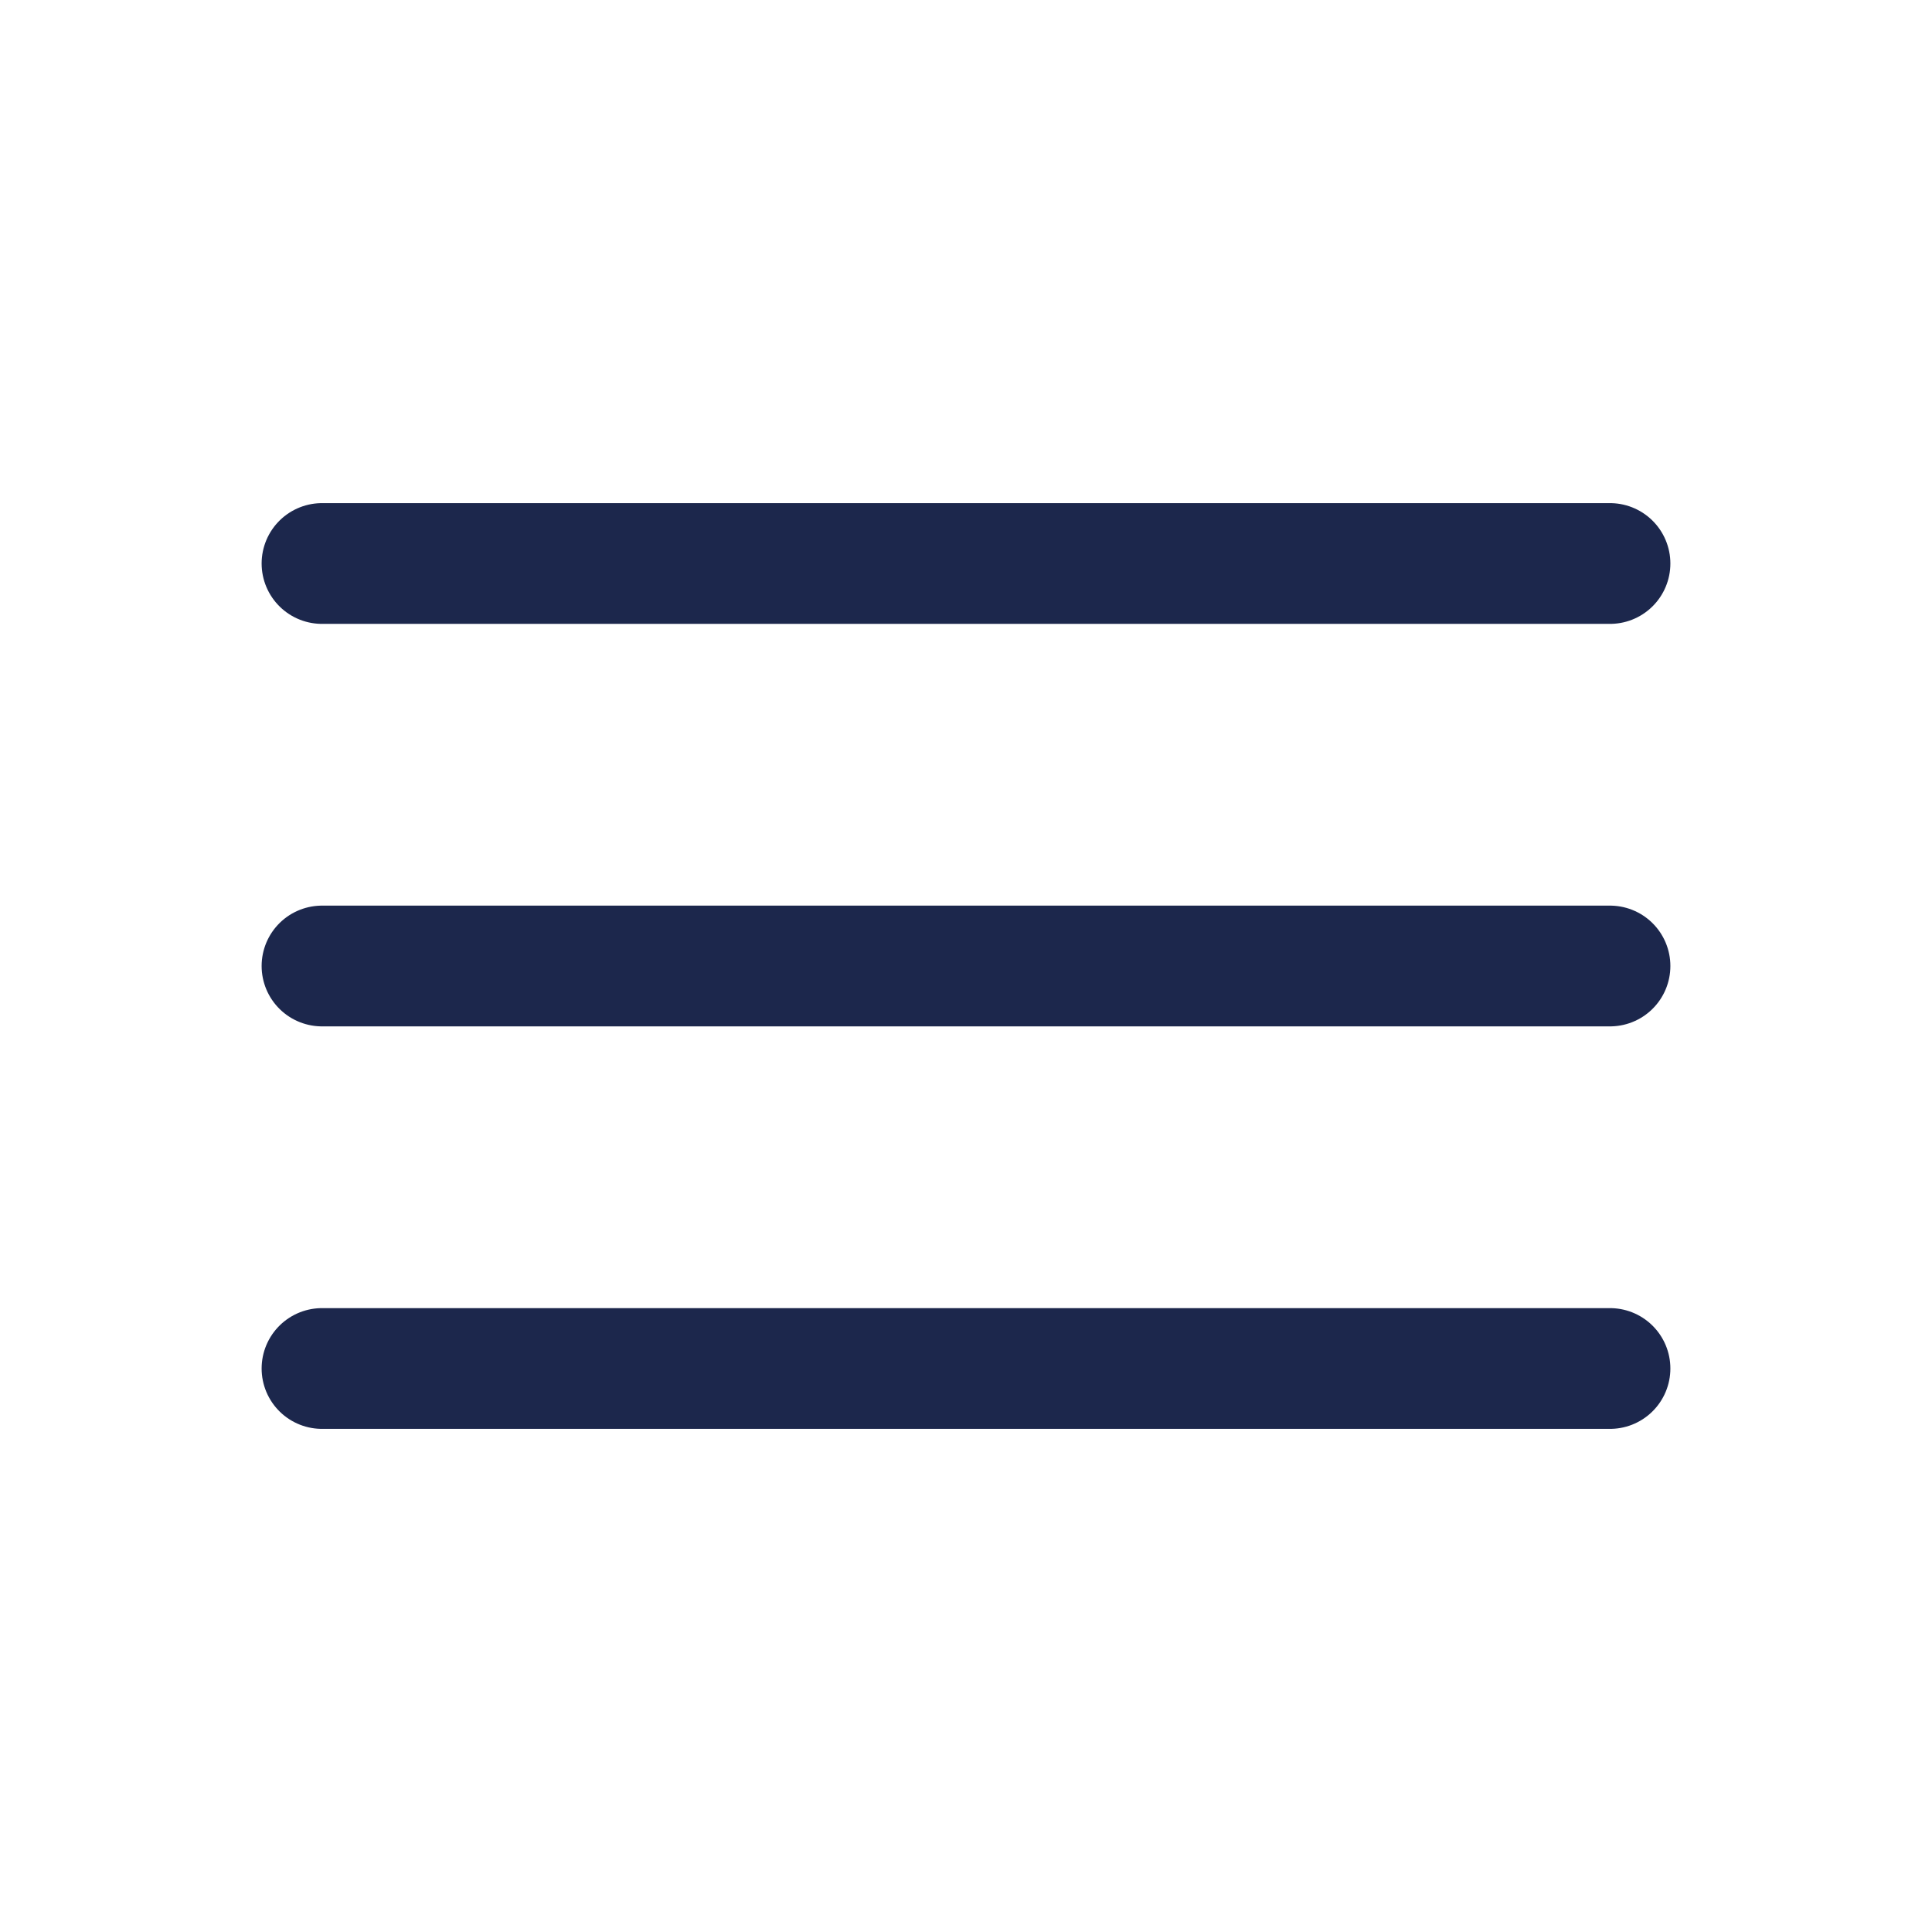
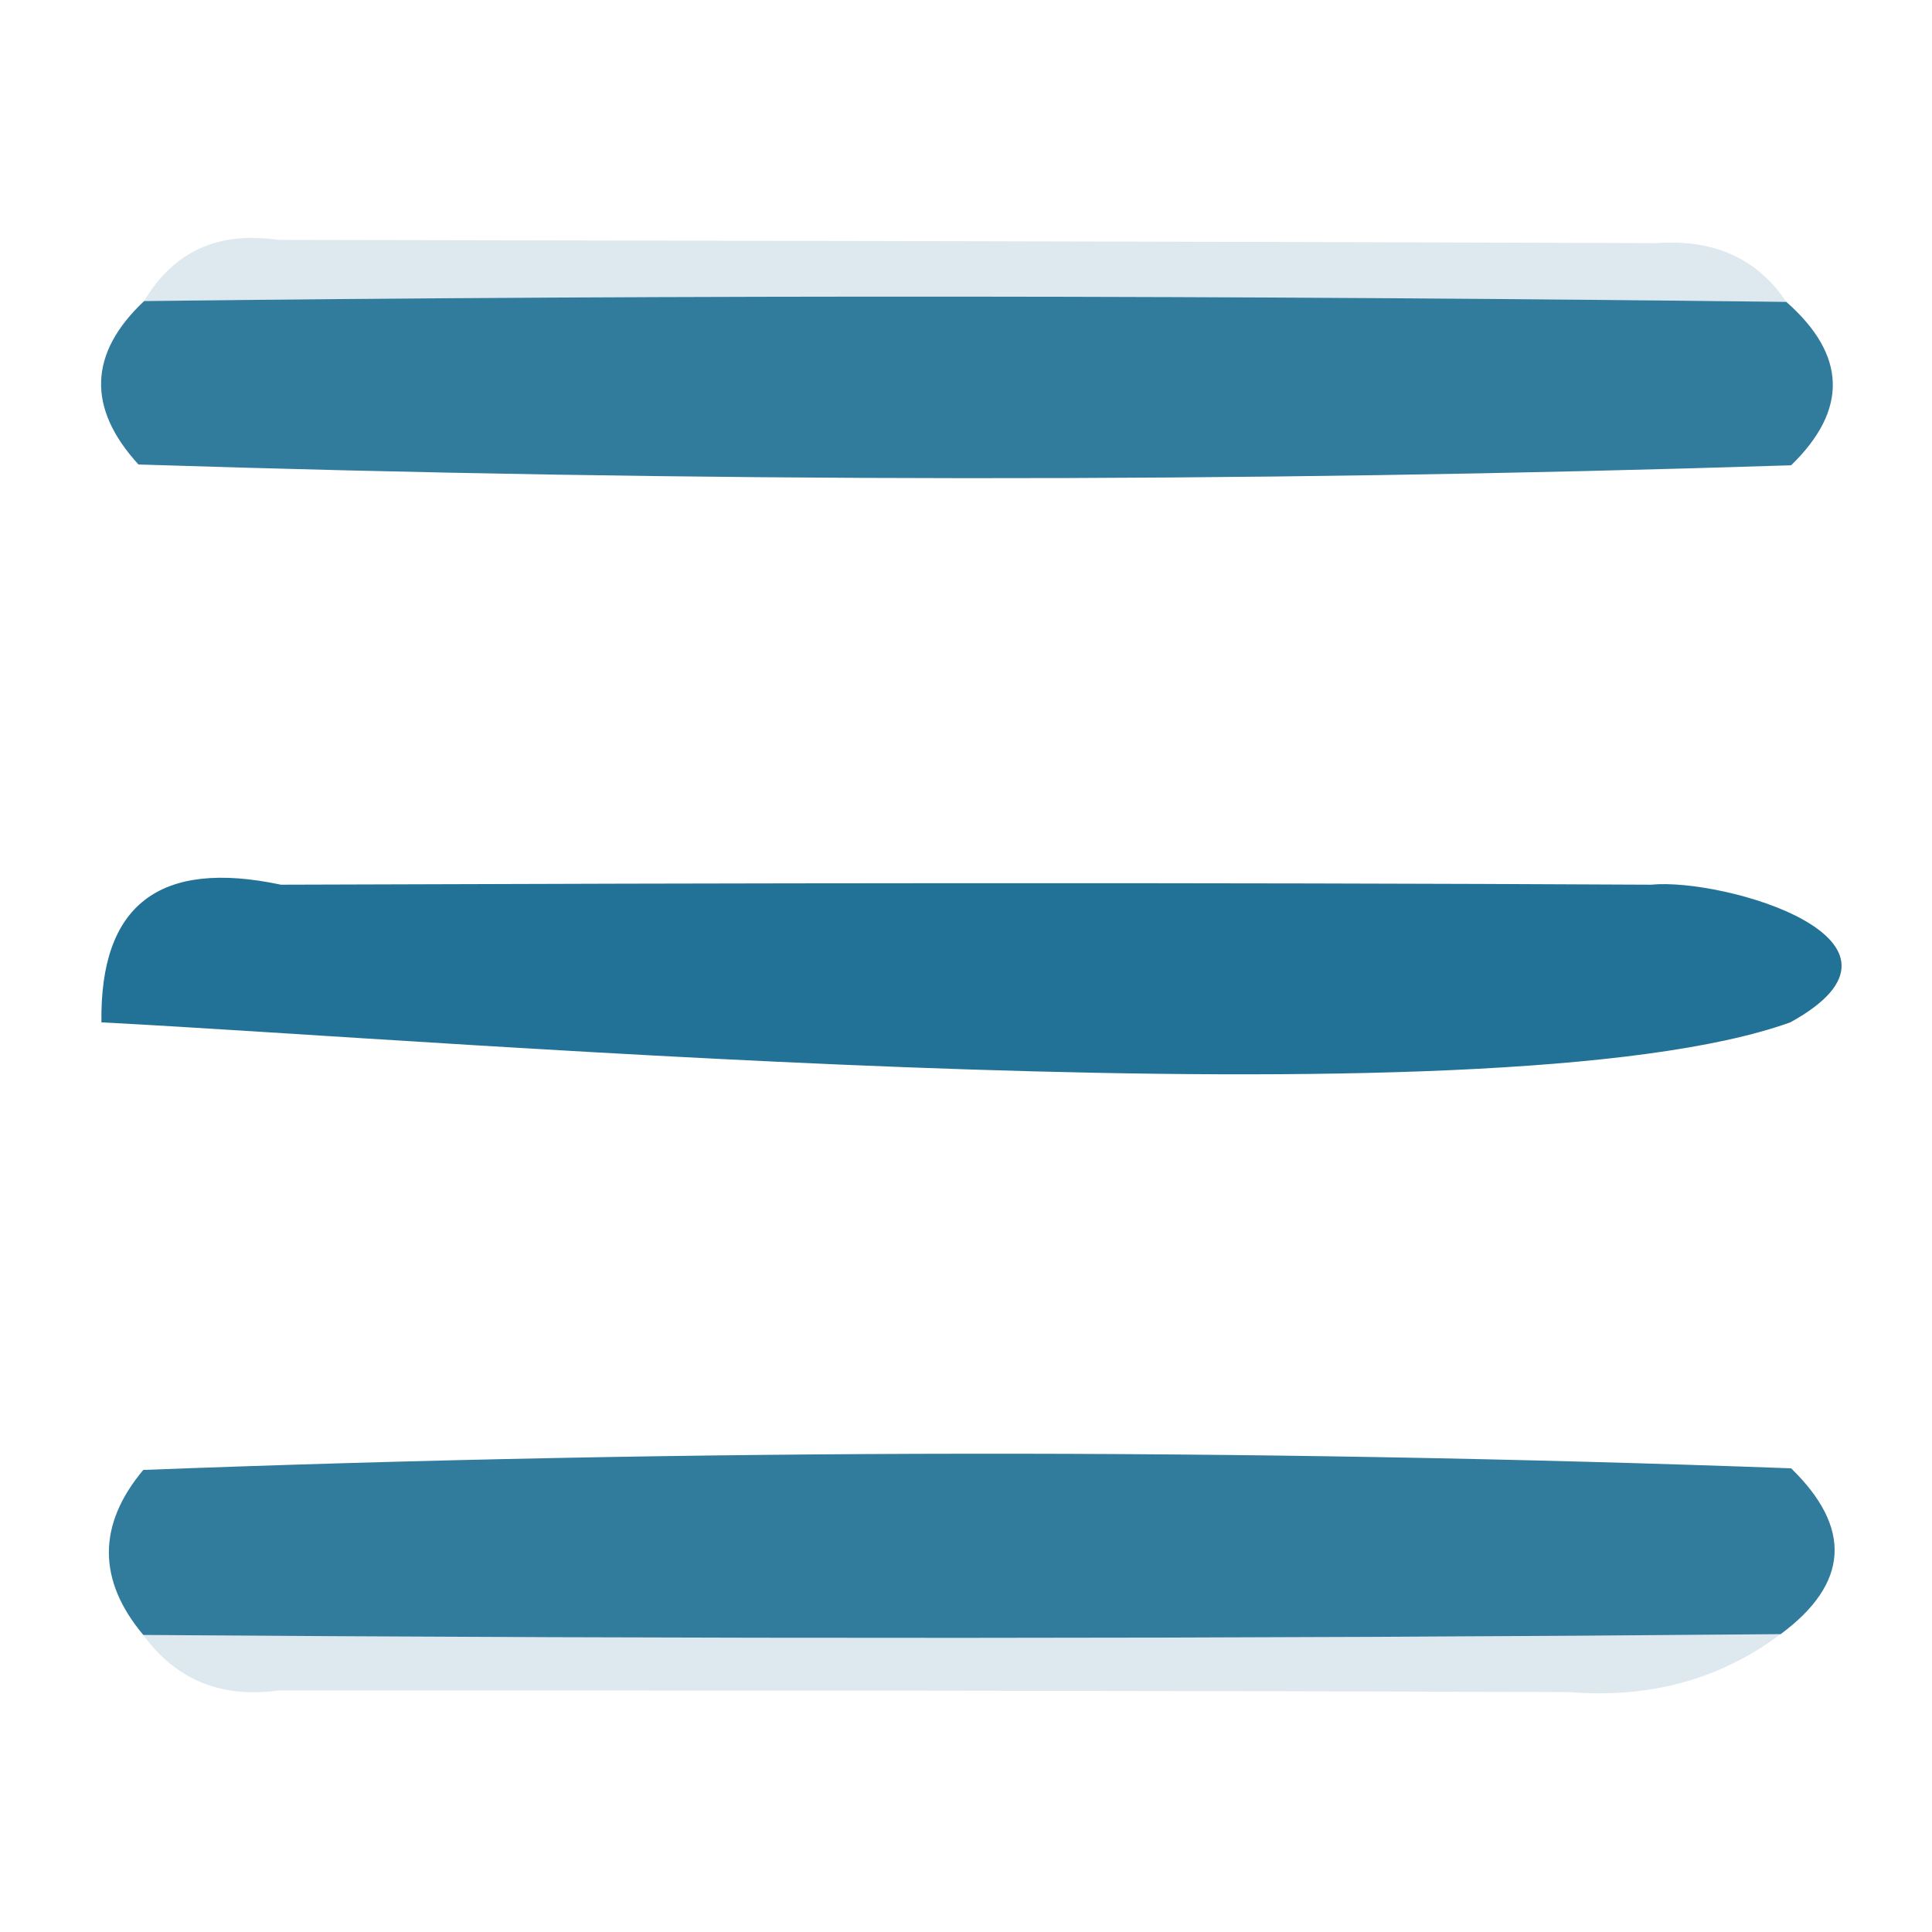
- <svg xmlns="http://www.w3.org/2000/svg" width="24" height="24" viewBox="0 0 24 24" fill="none">
-   <path d="M20 7L4 7" stroke="#1C274C" stroke-width="1.5" stroke-linecap="round" />
-   <path d="M20 12L4 12" stroke="#1C274C" stroke-width="1.5" stroke-linecap="round" />
-   <path d="M20 17L4 17" stroke="#1C274C" stroke-width="1.5" stroke-linecap="round" />
+ <svg xmlns="http://www.w3.org/2000/svg" version="1.1" width="24px" height="24px" style="shape-rendering:geometricPrecision; text-rendering:geometricPrecision; image-rendering:optimizeQuality; fill-rule:evenodd; clip-rule:evenodd">
+   <g>
+     <path fill="#035d87" fill-opacity="0.816" d="M 1.79,3.74 c 6.8,-0.08 13.6,-0.07 20.4,0.01 c 0.75,0.66 0.77,1.34 0.06,2.03 c -6.84,0.22 -13.69,0.21 -20.53,-0.01 c -0.64,-0.7 -0.62,-1.38 0.07,-2.03 Z M 22.12,20.3 c -6.78,0.06 -13.56,0.06 -20.34,0.01 c -0.57,-0.68 -0.57,-1.37 0,-2.05 c 6.82,-0.26 13.64,-0.27 20.47,-0.02 c 0.76,0.74 0.72,1.43 -0.13,2.06 Z" />
+   </g>
+   <g>
+     <path fill="#035d87" fill-opacity="0.875" d="M 1.26,12.7 c -0.02,-1.46 0.72,-2.03 2.23,-1.71 c 5.67,-0.02 11.35,-0.03 17.02,0 c 0.9,-0.09 3.58,0.69 1.73,1.71 c -3.7,1.33 -16.53,0.23 -20.98,0 Z" />
+   </g>
+   <g>
+     <path fill="#005a87" fill-opacity="0.129" d="M 22.19,3.75 c -6.8,-0.08 -13.6,-0.09 -20.4,-0.01 c 0.37,-0.62 0.92,-0.87 1.67,-0.76 c 5.71,0.01 11.41,0.02 17.12,0.04 c 0.71,-0.05 1.25,0.19 1.61,0.73 Z M 1.78,20.31 c 6.78,0.05 13.56,0.05 20.34,-0.01 c -0.75,0.56 -1.62,0.8 -2.62,0.72 c -5.35,-0.02 -10.69,-0.02 -16.04,-0.02 c -0.72,0.1 -1.28,-0.14 -1.68,-0.69 Z" />
+   </g>
</svg>
